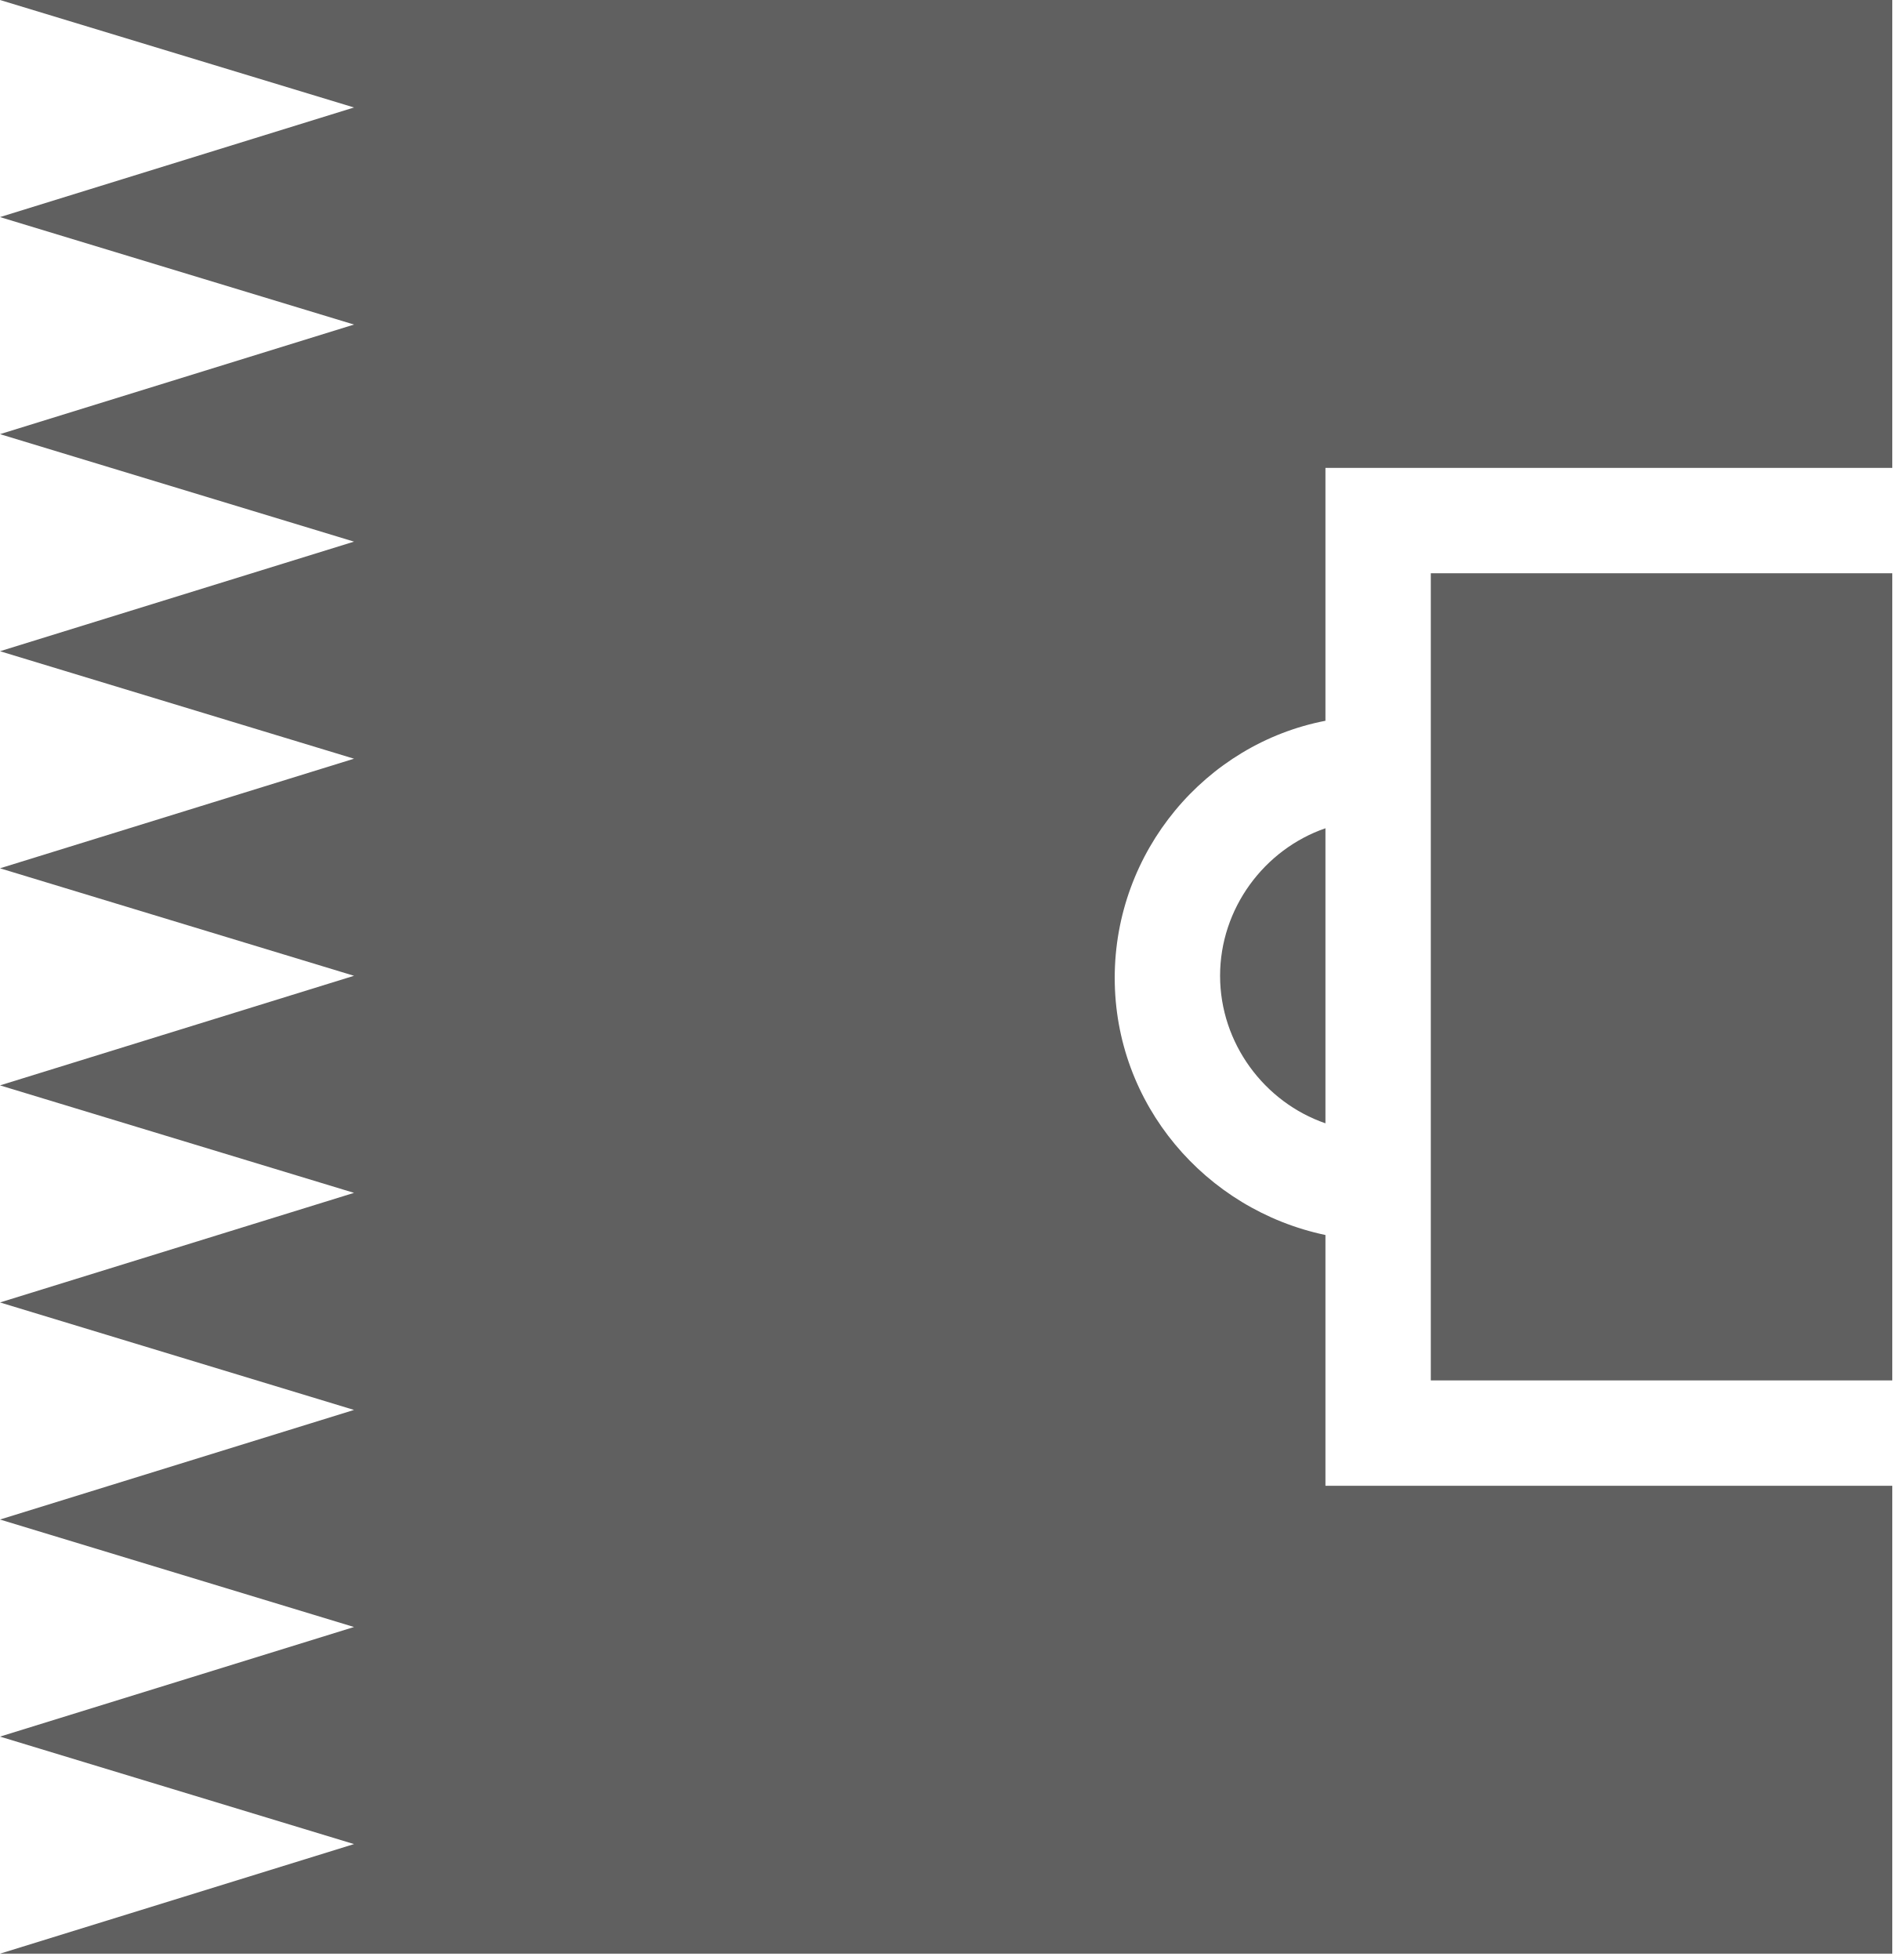
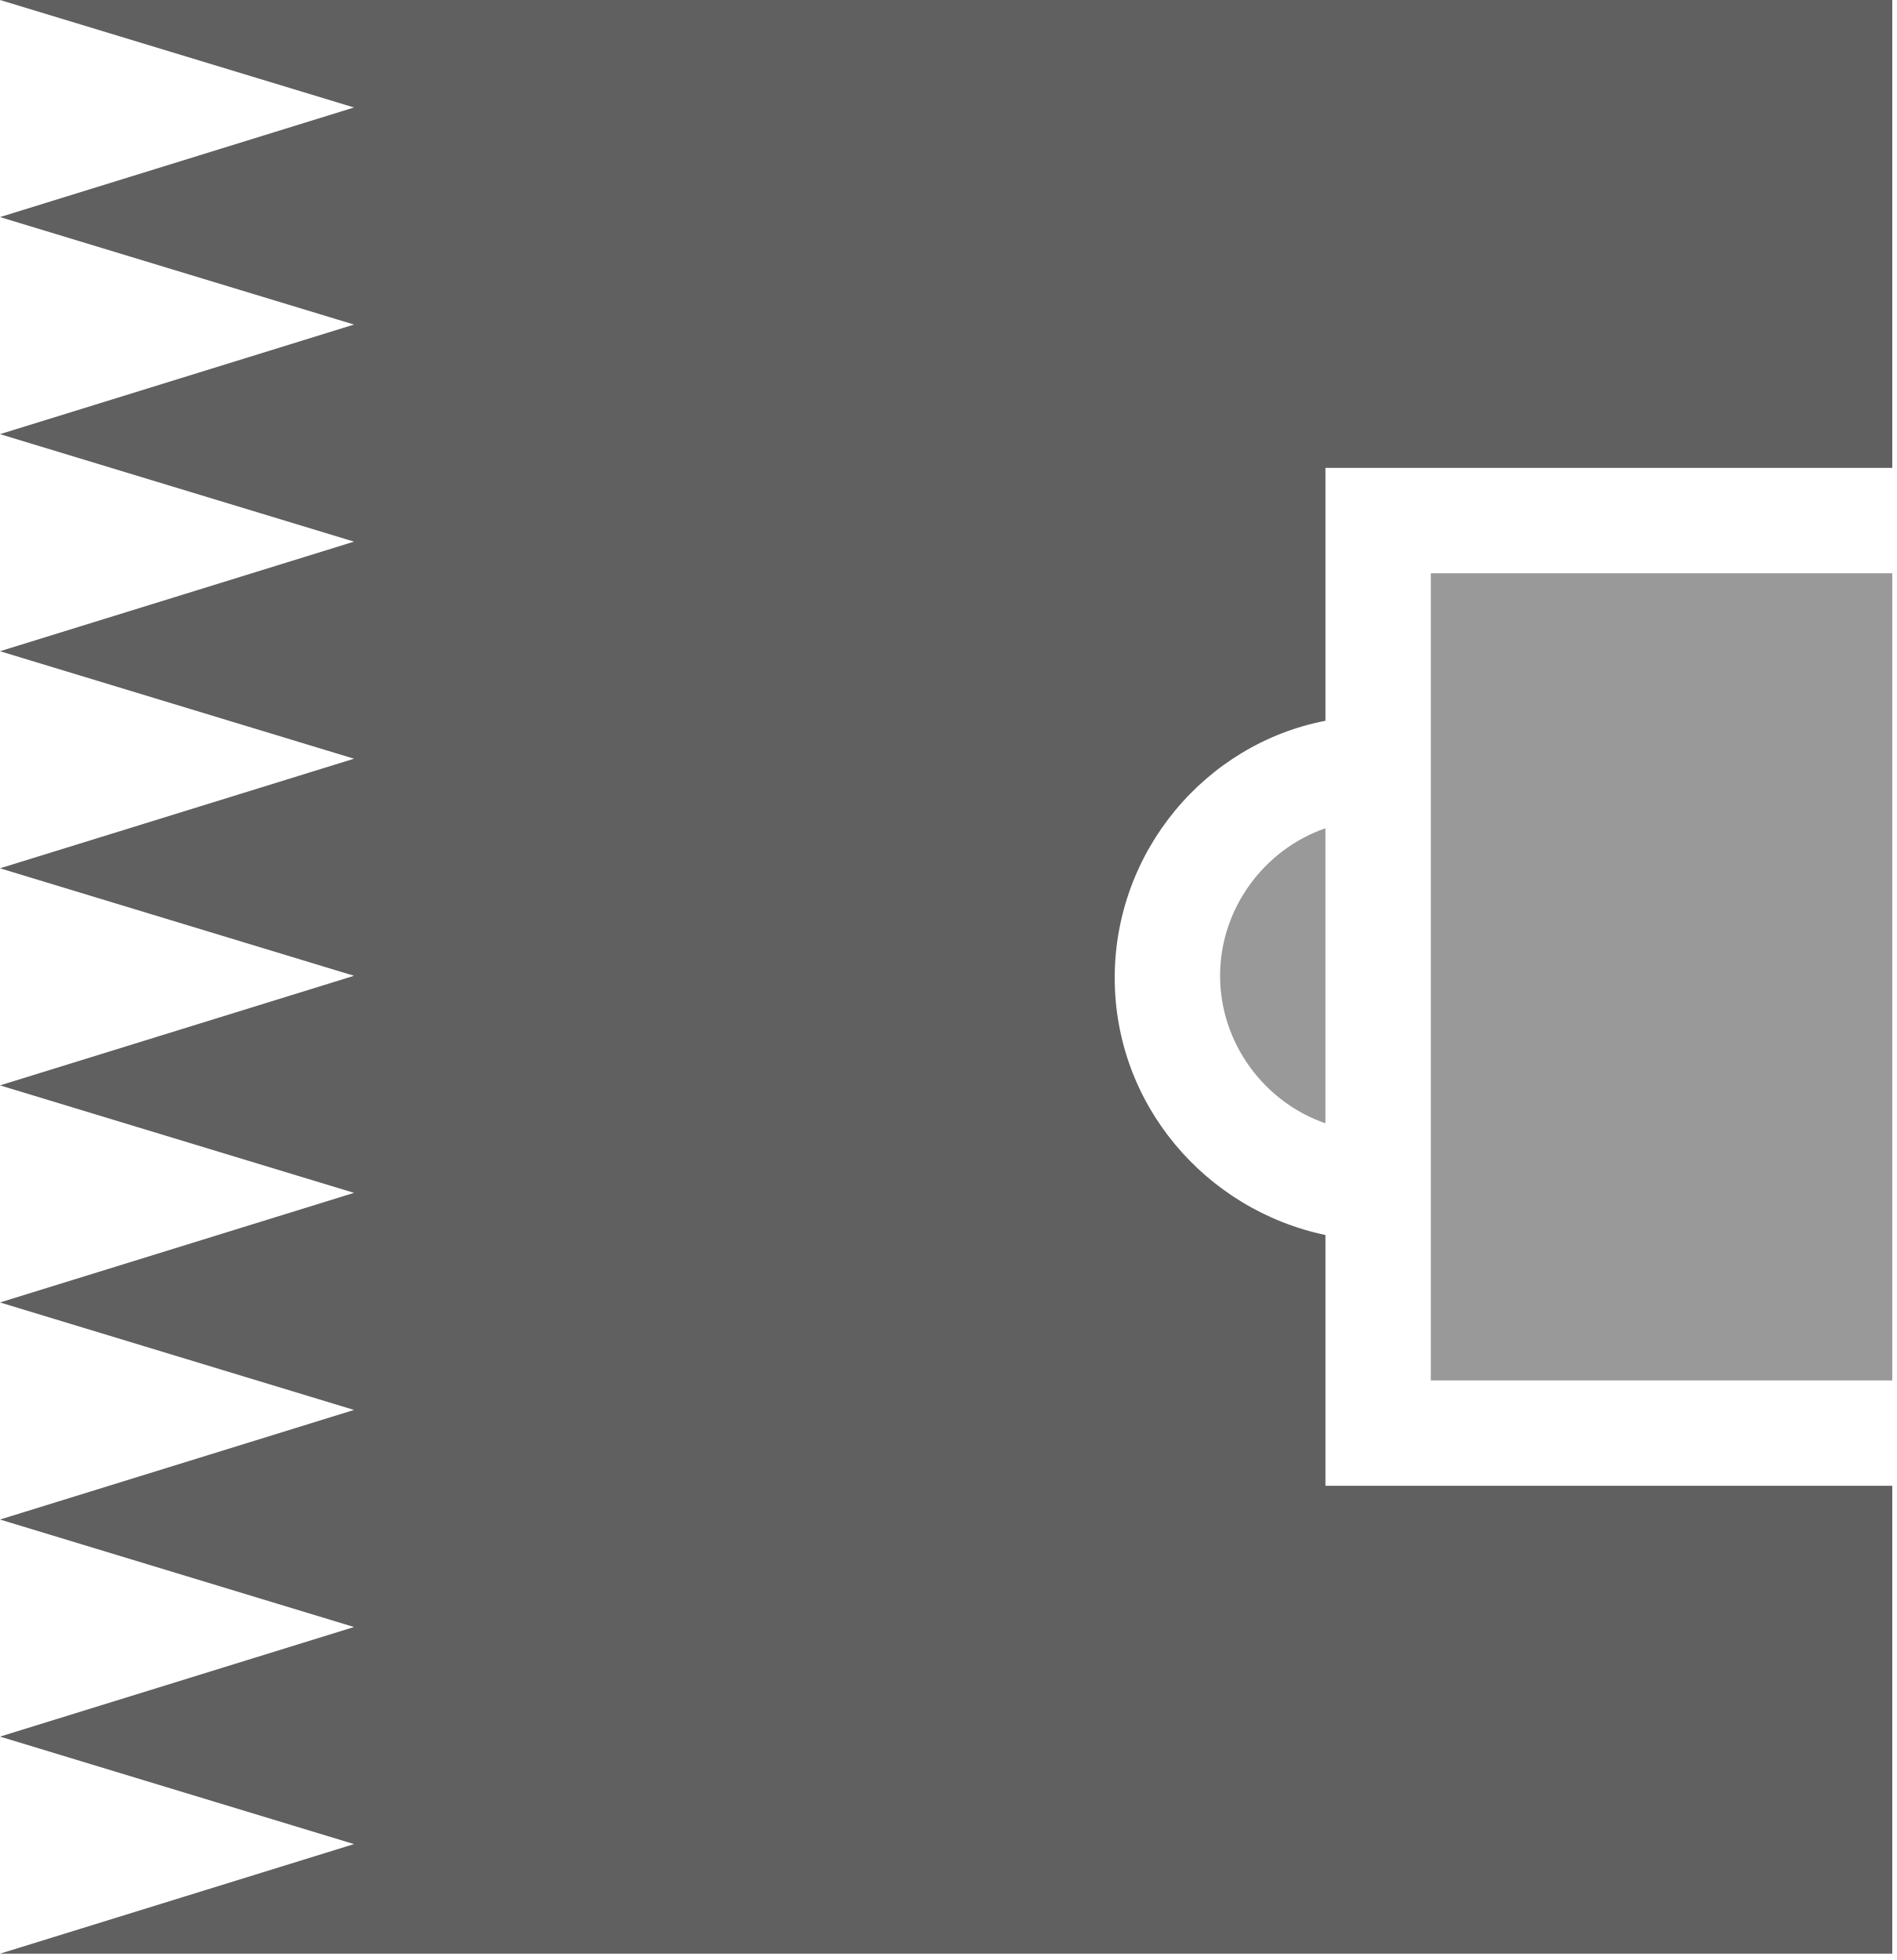
<svg xmlns="http://www.w3.org/2000/svg" fill="none" viewBox="0 0 90 93">
  <path d="M62.9 58.6c-5.7-1.2-10-6.2-10-12.2 0-6 4.3-11.1 10-12.2v-12h26.9V0H0l16.8 5.1L0 10.3l16.8 5.1L0 20.6l16.8 5.1L0 30.9 16.8 36 0 41.2l16.8 5.1L0 51.5l16.8 5.1L0 61.8l16.8 5.1L0 72.1l16.8 5.1L0 82.4l16.8 5.1L0 92.7h89.8V70.5H62.9V58.6Z" fill="#606060" />
-   <path d="M67.9 27.2v38.3h21.9V27.2H67.9ZM57.9 46.3c0 3.2 2.1 6 5 7v-14c-2.9 1-5 3.8-5 7Z" fill="#606060" />
+   <path d="M67.9 27.2v38.3h21.9V27.2H67.9ZM57.9 46.3c0 3.2 2.1 6 5 7v-14c-2.9 1-5 3.8-5 7Z" fill="#999999" />
</svg>
